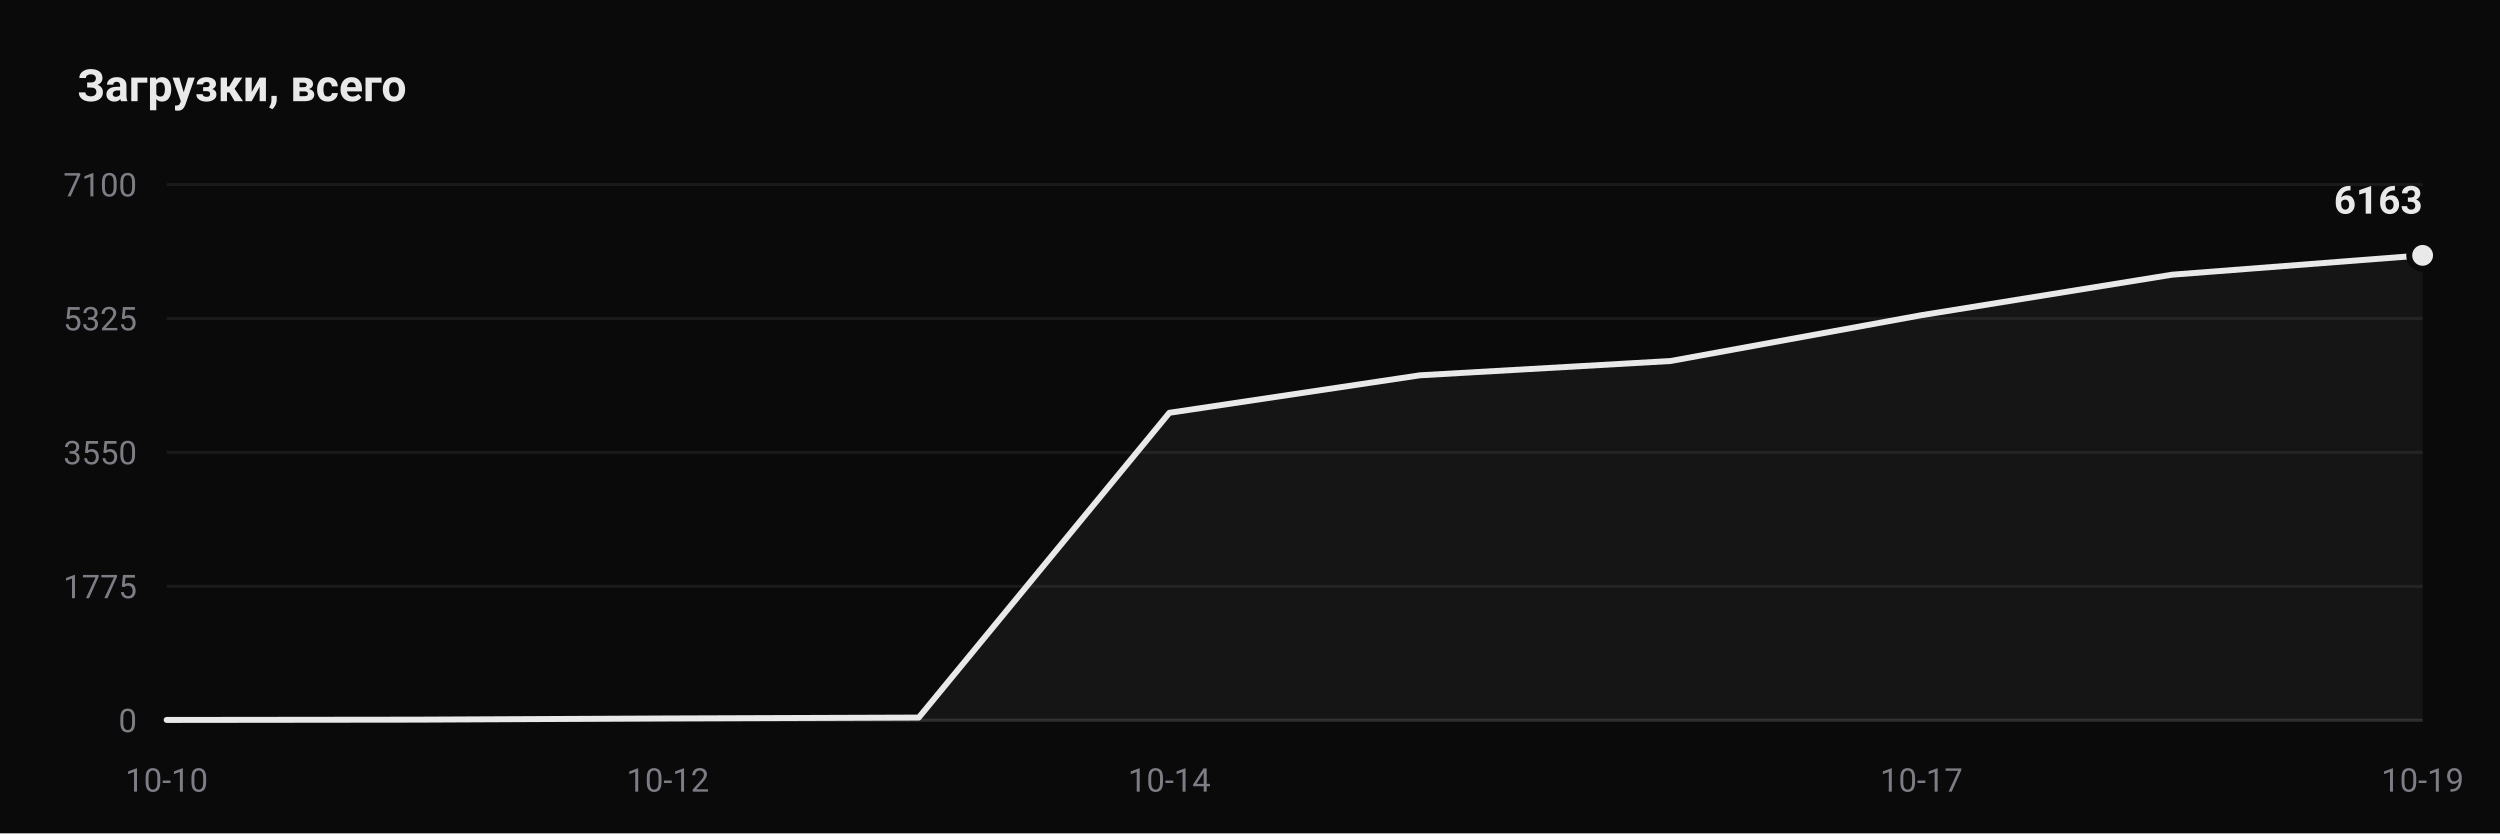
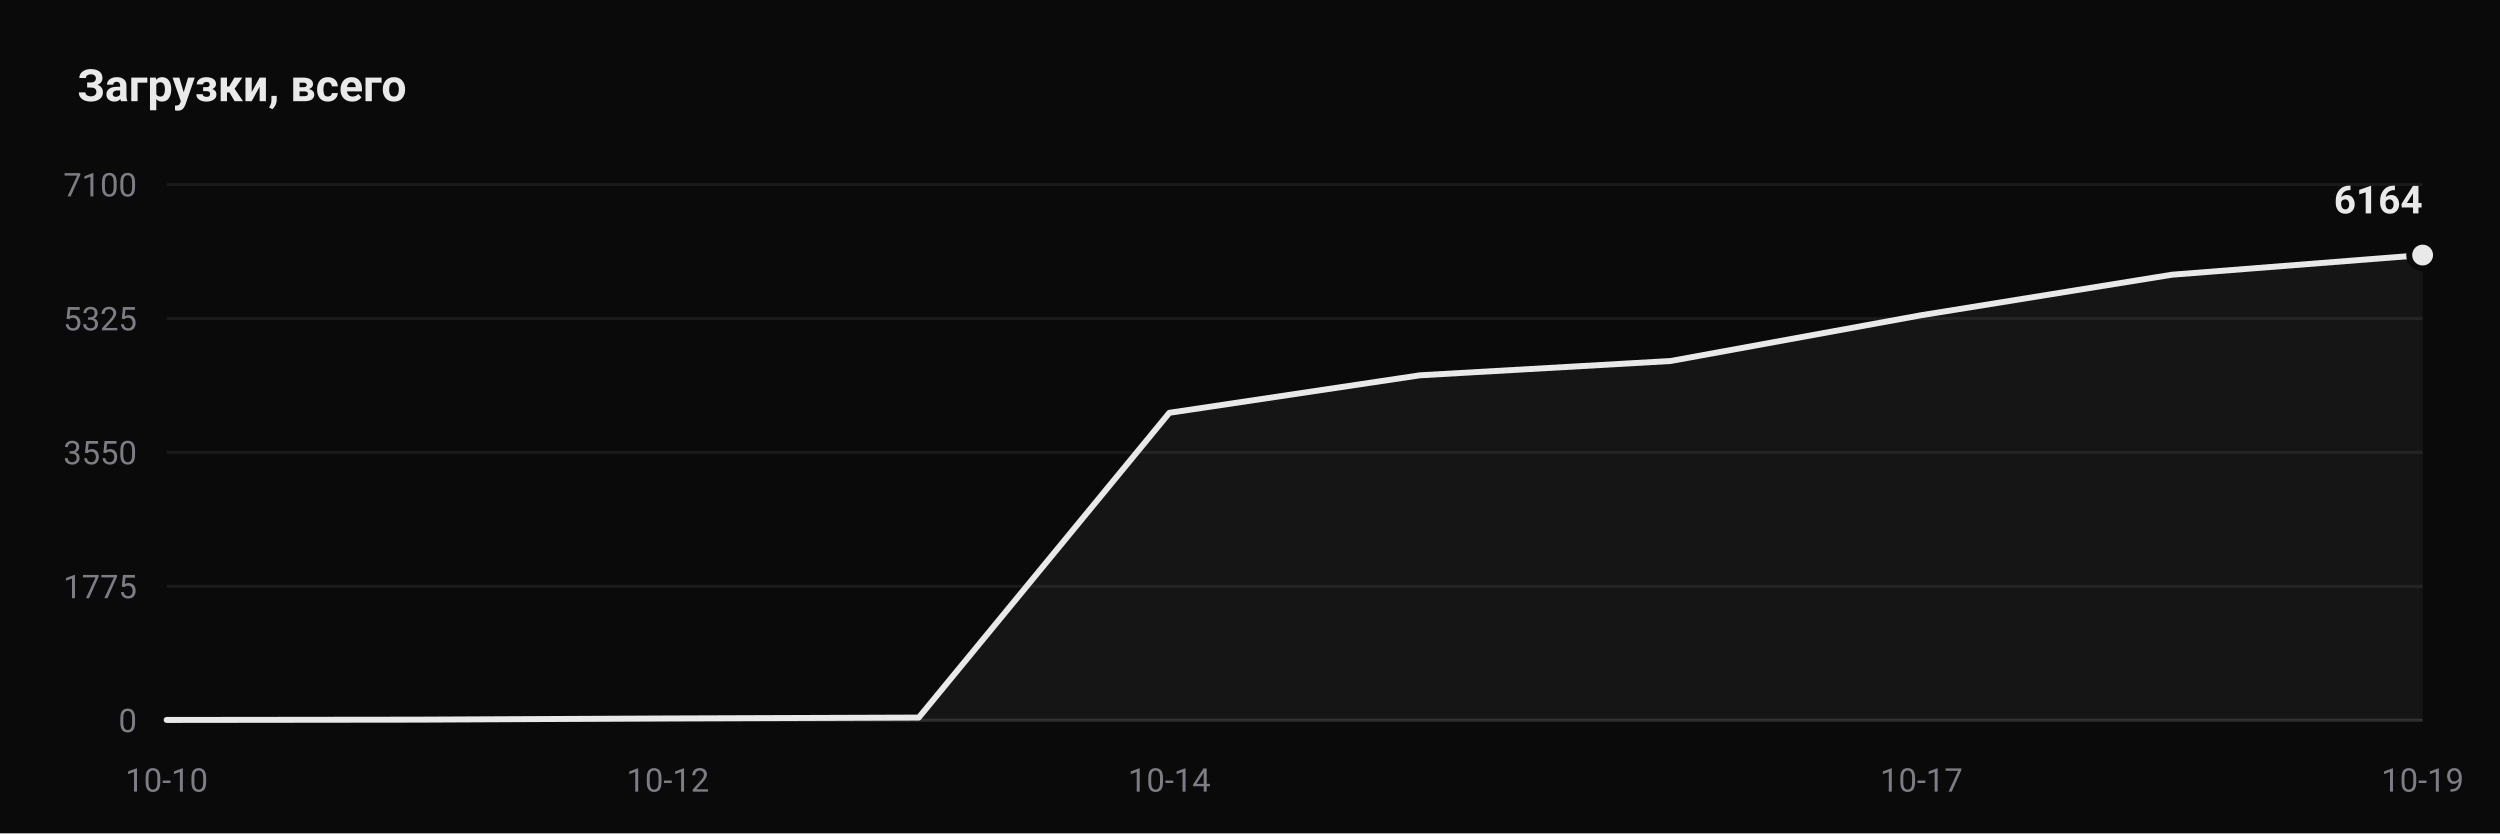
- <svg xmlns="http://www.w3.org/2000/svg" viewBox="0 0 840 280" width="840" height="280" role="img" aria-label="Downloads: 6163">
+ <svg xmlns="http://www.w3.org/2000/svg" viewBox="0 0 840 280" width="840" height="280" role="img" aria-label="Downloads: 6164">
  <rect width="840" height="280" fill="#0a0a0a" />
  <text x="26" y="34" font-family="ui-sans-serif, -apple-system, Segoe UI, Roboto, Helvetica, Arial, sans-serif" font-size="15" font-weight="600" fill="#e9e9ea">Загрузки, всего</text>
  <line x1="56" y1="242.0" x2="814" y2="242.0" stroke="#1a1a1c" stroke-width="1" />
  <text x="46" y="246.0" text-anchor="end" font-family="ui-sans-serif, -apple-system, Segoe UI, Roboto, Helvetica, Arial, sans-serif" font-size="11" fill="#7d7d85">0</text>
  <line x1="56" y1="197.0" x2="814" y2="197.0" stroke="#1a1a1c" stroke-width="1" />
  <text x="46" y="201.0" text-anchor="end" font-family="ui-sans-serif, -apple-system, Segoe UI, Roboto, Helvetica, Arial, sans-serif" font-size="11" fill="#7d7d85">1775</text>
  <line x1="56" y1="152.0" x2="814" y2="152.0" stroke="#1a1a1c" stroke-width="1" />
  <text x="46" y="156.0" text-anchor="end" font-family="ui-sans-serif, -apple-system, Segoe UI, Roboto, Helvetica, Arial, sans-serif" font-size="11" fill="#7d7d85">3550</text>
  <line x1="56" y1="107.0" x2="814" y2="107.0" stroke="#1a1a1c" stroke-width="1" />
  <text x="46" y="111.0" text-anchor="end" font-family="ui-sans-serif, -apple-system, Segoe UI, Roboto, Helvetica, Arial, sans-serif" font-size="11" fill="#7d7d85">5325</text>
  <line x1="56" y1="62.0" x2="814" y2="62.0" stroke="#1a1a1c" stroke-width="1" />
  <text x="46" y="66.0" text-anchor="end" font-family="ui-sans-serif, -apple-system, Segoe UI, Roboto, Helvetica, Arial, sans-serif" font-size="11" fill="#7d7d85">7100</text>
  <line x1="56" y1="242.0" x2="814" y2="242.0" stroke="#2a2a2d" stroke-width="1" />
-   <path d="M 56.0 242.0 L 56.0 241.9 L 140.2 241.8 L 224.4 241.4 L 308.7 241.1 L 392.9 138.7 L 477.1 126.1 L 561.3 121.3 L 645.6 105.9 L 729.8 92.3 L 814.0 85.8 L 814.0 242.0 Z" fill="#e9e9ea" fill-opacity="0.05" />
-   <polyline points="56.0,241.9 140.2,241.8 224.4,241.4 308.7,241.1 392.9,138.7 477.1,126.1 561.3,121.3 645.6,105.9 729.8,92.3 814.0,85.8" fill="none" stroke="#e9e9ea" stroke-width="2" stroke-linejoin="round" stroke-linecap="round" />
-   <circle cx="814.0" cy="85.8" r="4.5" fill="#e9e9ea" stroke="#0a0a0a" stroke-width="2" />
-   <text x="814.0" y="71.8" text-anchor="end" font-family="ui-sans-serif, -apple-system, Segoe UI, Roboto, Helvetica, Arial, sans-serif" font-size="13" font-weight="600" fill="#e9e9ea">6163</text>
+   <path d="M 56.0 242.0 L 56.0 241.9 L 140.2 241.8 L 224.4 241.4 L 308.7 241.1 L 392.9 138.7 L 477.1 126.1 L 561.3 121.3 L 645.6 105.9 L 729.8 92.3 L 814.0 85.7 L 814.0 242.0 Z" fill="#e9e9ea" fill-opacity="0.05" />
+   <polyline points="56.0,241.9 140.2,241.8 224.4,241.4 308.7,241.1 392.9,138.7 477.1,126.1 561.3,121.3 645.6,105.9 729.8,92.3 814.0,85.7" fill="none" stroke="#e9e9ea" stroke-width="2" stroke-linejoin="round" stroke-linecap="round" />
+   <circle cx="814.0" cy="85.7" r="4.5" fill="#e9e9ea" stroke="#0a0a0a" stroke-width="2" />
+   <text x="814.0" y="71.7" text-anchor="end" font-family="ui-sans-serif, -apple-system, Segoe UI, Roboto, Helvetica, Arial, sans-serif" font-size="13" font-weight="600" fill="#e9e9ea">6164</text>
  <text x="56.0" y="266" text-anchor="middle" font-family="ui-sans-serif, -apple-system, Segoe UI, Roboto, Helvetica, Arial, sans-serif" font-size="11" fill="#7d7d85">10-10</text>
  <text x="224.4" y="266" text-anchor="middle" font-family="ui-sans-serif, -apple-system, Segoe UI, Roboto, Helvetica, Arial, sans-serif" font-size="11" fill="#7d7d85">10-12</text>
  <text x="392.9" y="266" text-anchor="middle" font-family="ui-sans-serif, -apple-system, Segoe UI, Roboto, Helvetica, Arial, sans-serif" font-size="11" fill="#7d7d85">10-14</text>
  <text x="645.6" y="266" text-anchor="middle" font-family="ui-sans-serif, -apple-system, Segoe UI, Roboto, Helvetica, Arial, sans-serif" font-size="11" fill="#7d7d85">10-17</text>
  <text x="814.0" y="266" text-anchor="middle" font-family="ui-sans-serif, -apple-system, Segoe UI, Roboto, Helvetica, Arial, sans-serif" font-size="11" fill="#7d7d85">10-19</text>
</svg>
